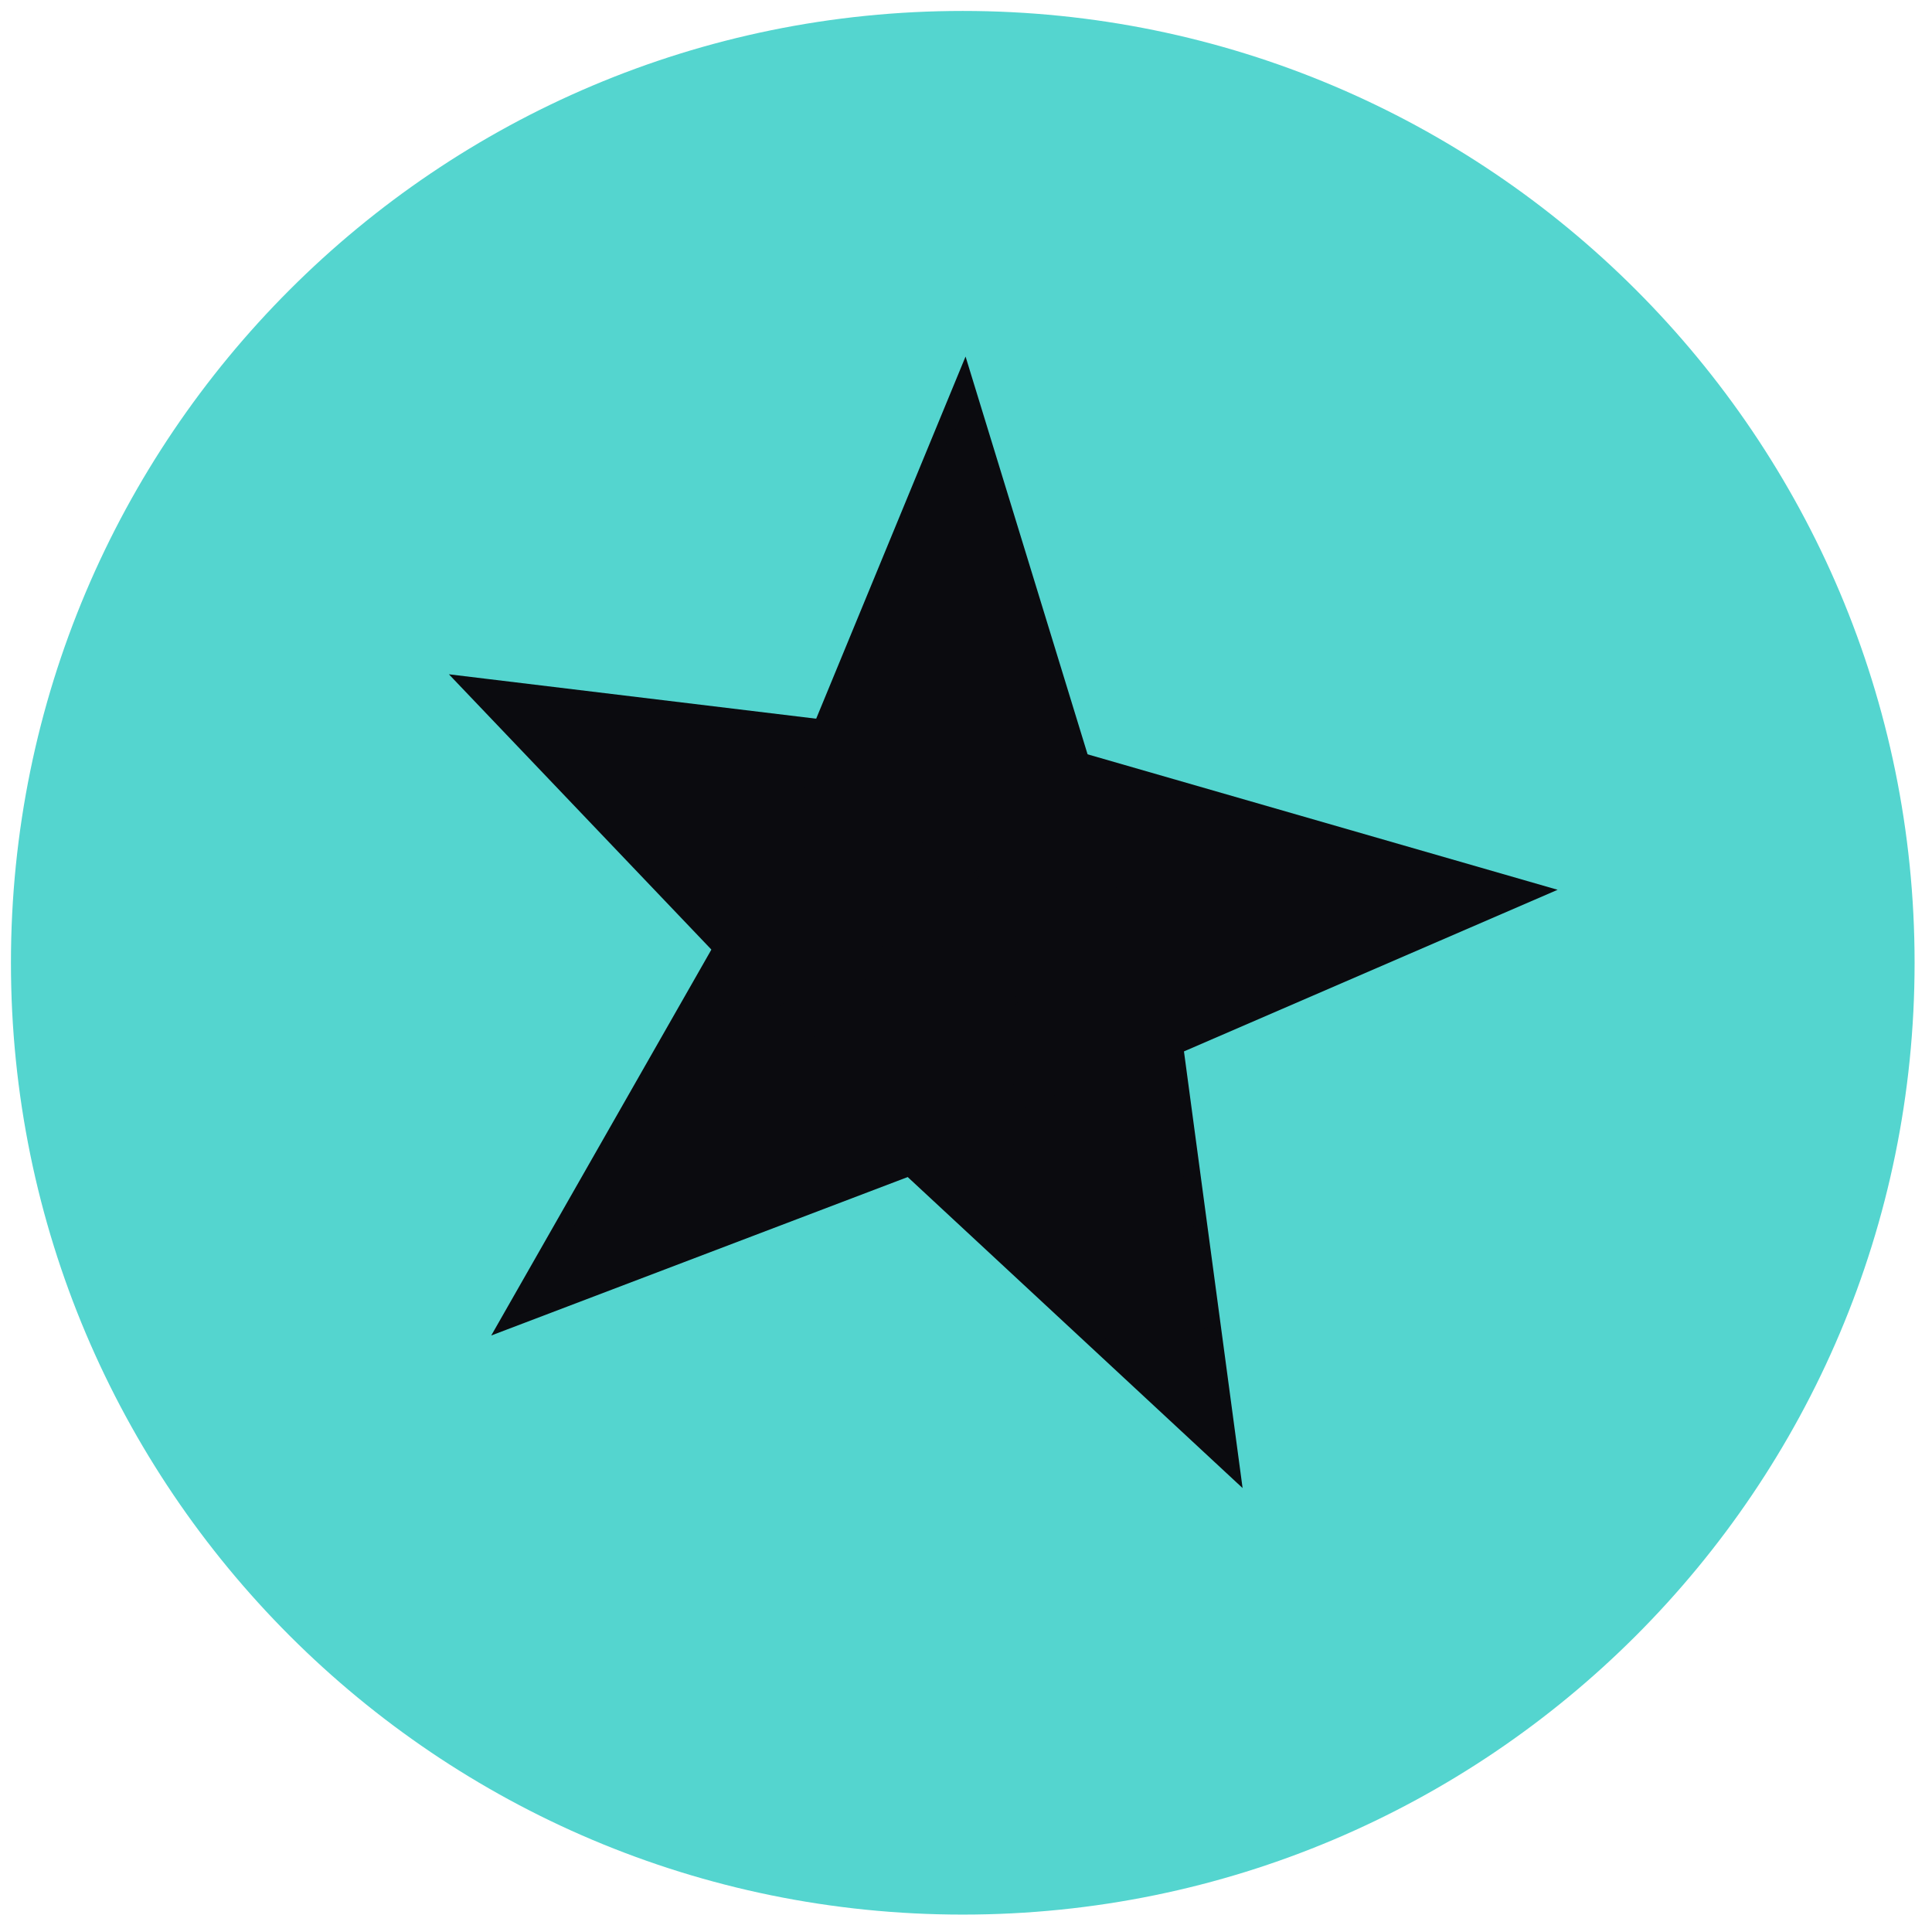
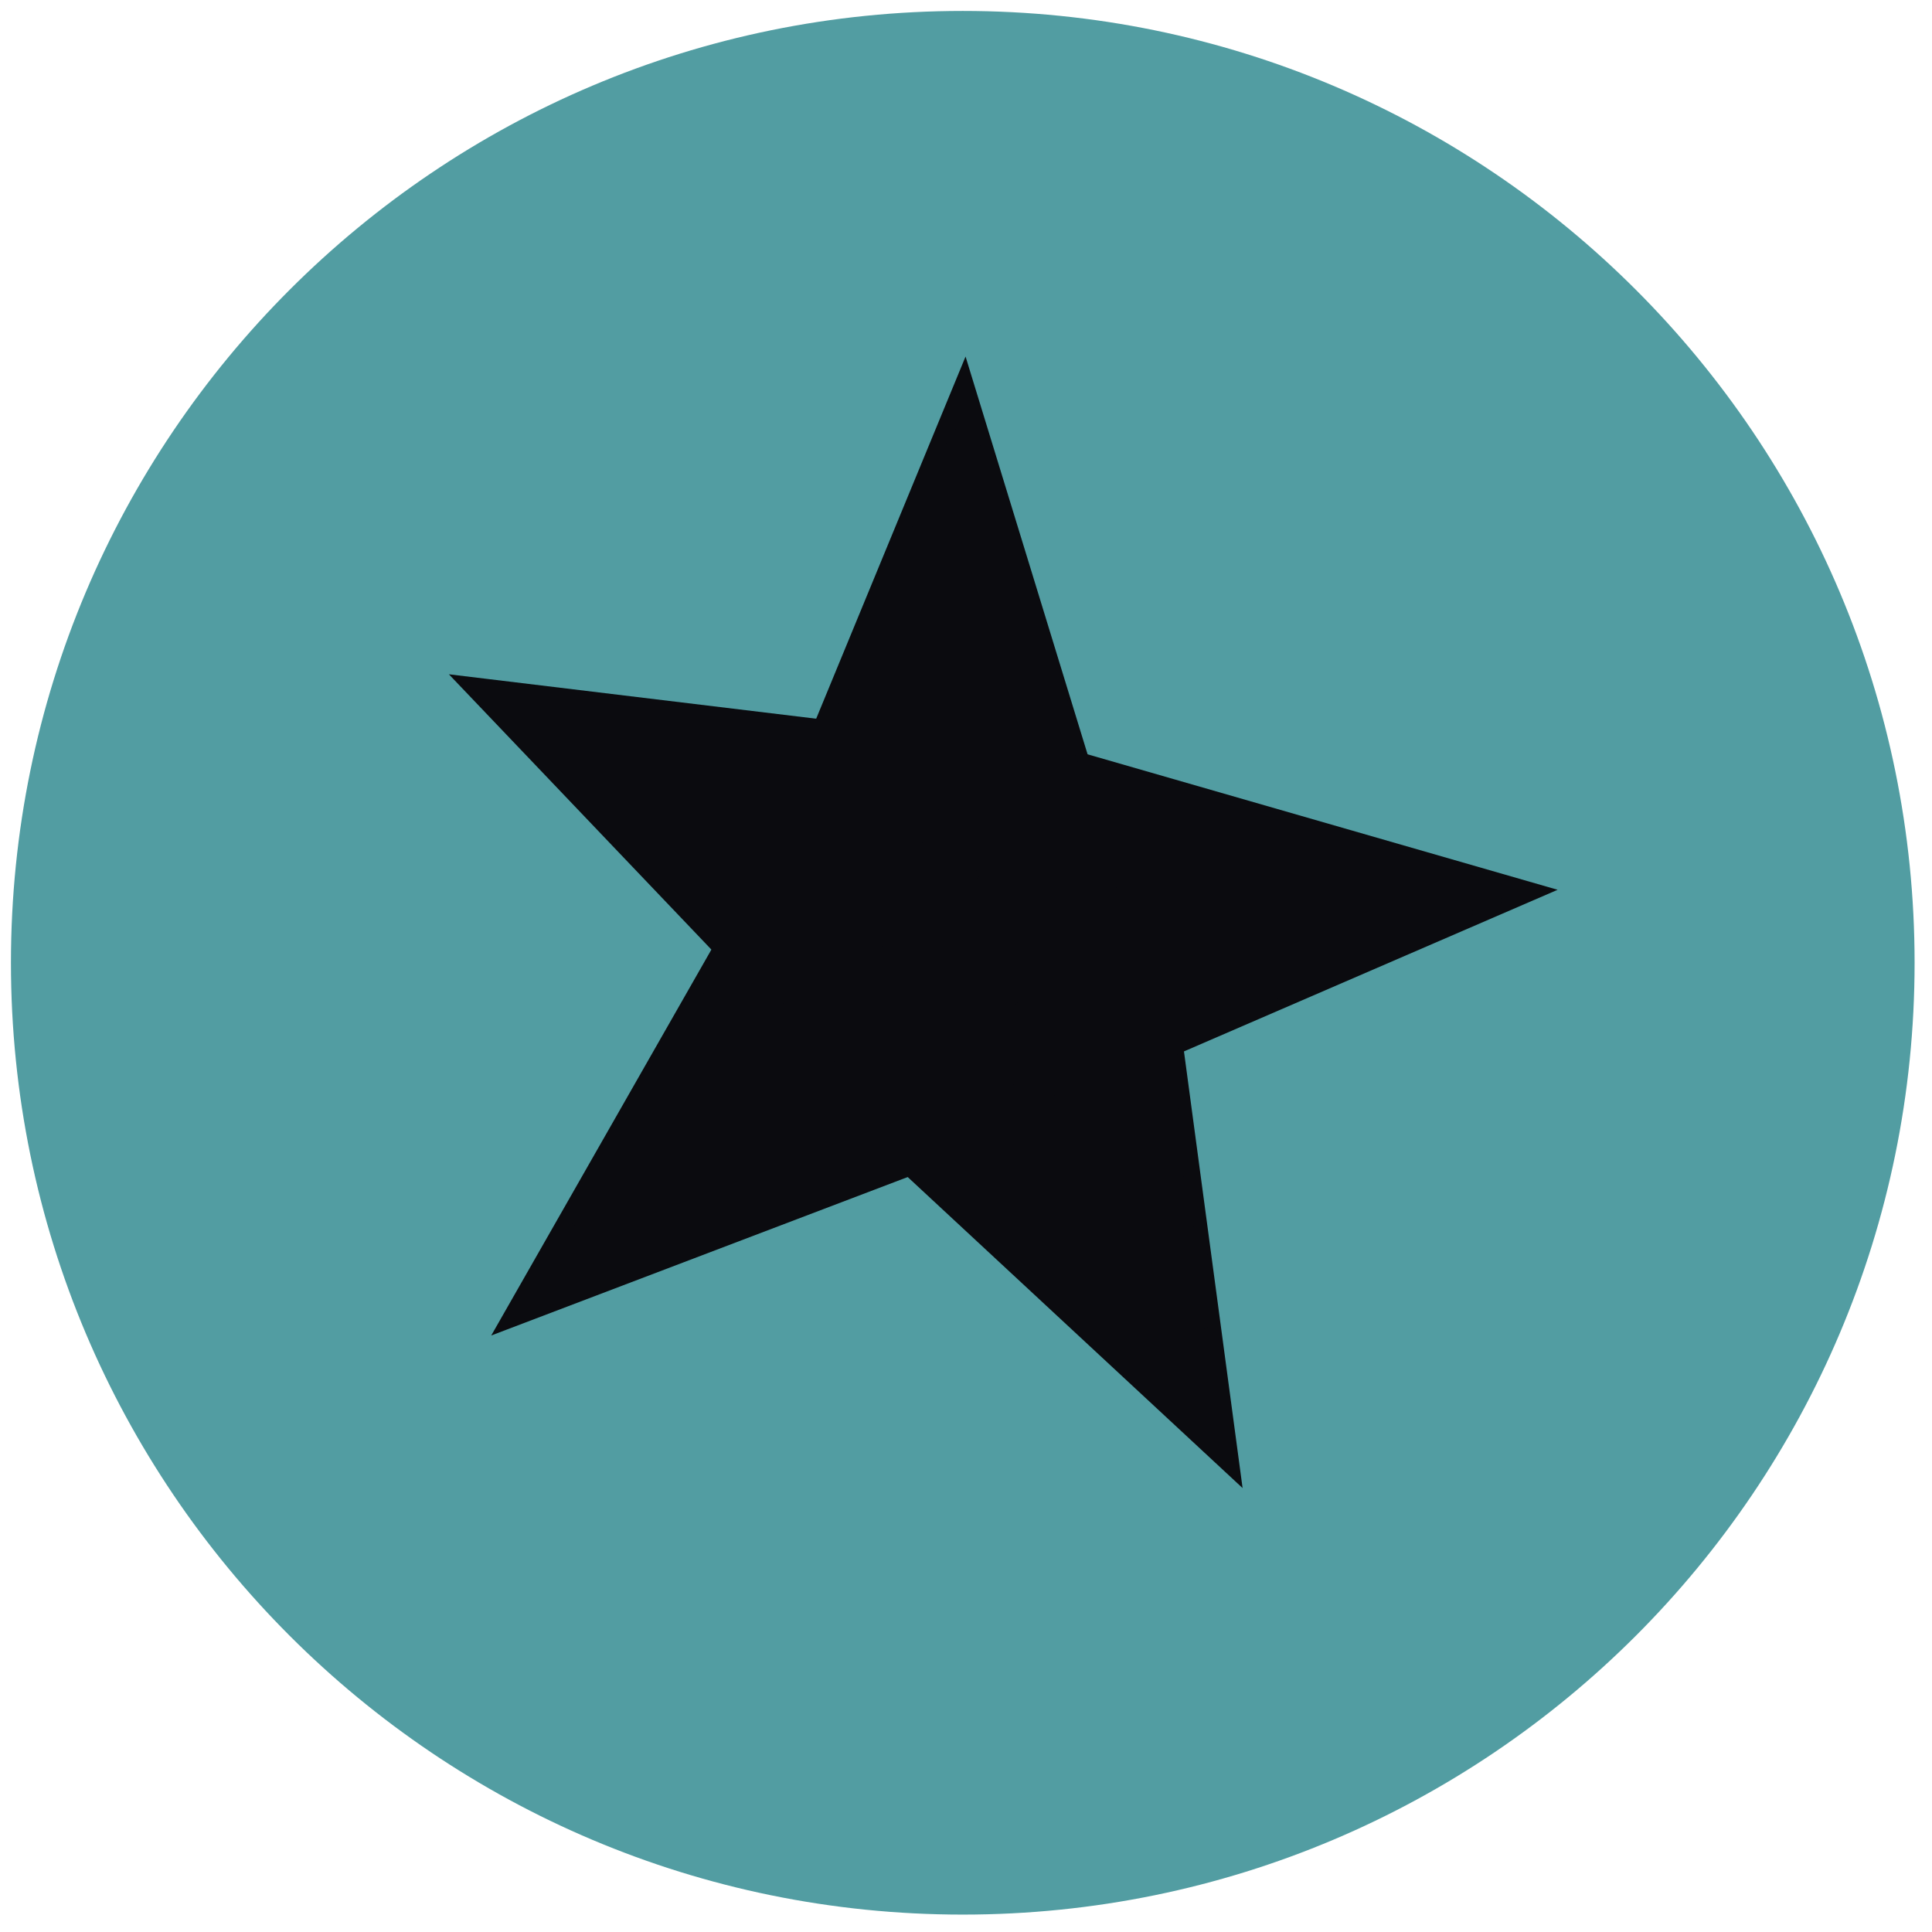
<svg xmlns="http://www.w3.org/2000/svg" width="800" zoomAndPan="magnify" viewBox="0 0 600 600" height="800" preserveAspectRatio="xMidYMid meet" version="1.0">
  <defs>
-     <clipPath id="d45da2e800">
+     <clipPath id="f49083782b">
      <path d="M 3.398 3.398 L 594.594 3.398 L 594.594 594.594 L 3.398 594.594 Z M 3.398 3.398 " clip-rule="nonzero" />
    </clipPath>
-     <clipPath id="567b54ade7">
+     <clipPath id="0c9d753c7f">
      <path d="M 298.996 3.398 C 135.742 3.398 3.398 135.742 3.398 298.996 C 3.398 462.25 135.742 594.594 298.996 594.594 C 462.25 594.594 594.594 462.25 594.594 298.996 C 594.594 135.742 462.25 3.398 298.996 3.398 Z M 298.996 3.398 " clip-rule="nonzero" />
    </clipPath>
-     <clipPath id="4505466c75">
+     <clipPath id="0f2eb2d292">
      <path d="M 0.398 0.398 L 591.594 0.398 L 591.594 591.594 L 0.398 591.594 Z M 0.398 0.398 " clip-rule="nonzero" />
    </clipPath>
-     <clipPath id="2410488d1d">
+     <clipPath id="7e8d03de95">
      <path d="M 295.996 0.398 C 132.742 0.398 0.398 132.742 0.398 295.996 C 0.398 459.25 132.742 591.594 295.996 591.594 C 459.25 591.594 591.594 459.25 591.594 295.996 C 591.594 132.742 459.25 0.398 295.996 0.398 Z M 295.996 0.398 " clip-rule="nonzero" />
    </clipPath>
-     <clipPath id="c53de5989f">
+     <clipPath id="143cbc33d6">
      <rect x="0" width="592" y="0" height="592" />
    </clipPath>
-     <clipPath id="2e3cff0247">
+     <clipPath id="2ecfd9a4d3">
      <path d="M 254 284 L 386 284 L 386 461 L 254 461 Z M 254 284 " clip-rule="nonzero" />
    </clipPath>
-     <clipPath id="224b1c36a3">
+     <clipPath id="4d9d147fb8">
      <path d="M 439.668 434.453 L 330.977 490.41 L 253.047 339.043 L 361.738 283.086 Z M 439.668 434.453 " clip-rule="nonzero" />
    </clipPath>
-     <clipPath id="348cb33460">
+     <clipPath id="ecab52354e">
      <path d="M 439.668 434.453 L 330.977 490.41 L 253.047 339.043 L 361.738 283.086 Z M 439.668 434.453 " clip-rule="nonzero" />
    </clipPath>
-     <clipPath id="1b1646078a">
+     <clipPath id="880c5d39f4">
      <path d="M 253 283 L 386 283 L 386 463 L 253 463 Z M 253 283 " clip-rule="nonzero" />
    </clipPath>
-     <clipPath id="5790f52a13">
+     <clipPath id="7ecb6ba23a">
      <path d="M 439.668 434.453 L 330.977 490.41 L 253.047 339.043 L 361.738 283.086 Z M 439.668 434.453 " clip-rule="nonzero" />
    </clipPath>
-     <clipPath id="b342008838">
+     <clipPath id="334db98992">
      <path d="M 439.668 434.453 L 330.977 490.41 L 253.047 339.043 L 361.738 283.086 Z M 439.668 434.453 " clip-rule="nonzero" />
    </clipPath>
-     <clipPath id="ecf6dde5f7">
+     <clipPath id="17d1578c29">
      <path d="M 153 282 L 296 282 L 296 414 L 153 414 Z M 153 282 " clip-rule="nonzero" />
    </clipPath>
-     <clipPath id="83cead2e60">
+     <clipPath id="d688807f95">
      <path d="M 185.898 453.895 L 118.785 375.102 L 228.98 281.238 L 296.094 360.031 Z M 185.898 453.895 " clip-rule="nonzero" />
    </clipPath>
-     <clipPath id="1ecbfe3b04">
+     <clipPath id="f03df7d2fa">
      <path d="M 185.898 453.895 L 118.785 375.102 L 228.98 281.238 L 296.094 360.031 Z M 185.898 453.895 " clip-rule="nonzero" />
    </clipPath>
-     <clipPath id="21c19a587e">
+     <clipPath id="736af86583">
      <path d="M 152 281 L 296 281 L 296 415 L 152 415 Z M 152 281 " clip-rule="nonzero" />
    </clipPath>
-     <clipPath id="20440ee24b">
+     <clipPath id="409c109817">
      <path d="M 185.898 453.895 L 118.785 375.102 L 228.98 281.238 L 296.094 360.031 Z M 185.898 453.895 " clip-rule="nonzero" />
    </clipPath>
-     <clipPath id="1e05219db6">
+     <clipPath id="ed75782fb7">
      <path d="M 185.898 453.895 L 118.785 375.102 L 228.98 281.238 L 296.094 360.031 Z M 185.898 453.895 " clip-rule="nonzero" />
    </clipPath>
-     <clipPath id="bedd98da9e">
+     <clipPath id="86964c1c7c">
      <path d="M 140 210 L 318 210 L 318 339 L 140 339 Z M 140 210 " clip-rule="nonzero" />
    </clipPath>
-     <clipPath id="331032aac0">
+     <clipPath id="6967e2f696">
      <path d="M 112.172 263.398 L 167.23 154.25 L 319.234 230.93 L 264.176 340.078 Z M 112.172 263.398 " clip-rule="nonzero" />
    </clipPath>
-     <clipPath id="839936446e">
+     <clipPath id="ded6a1c8ae">
      <path d="M 112.172 263.398 L 167.23 154.25 L 319.234 230.93 L 264.176 340.078 Z M 112.172 263.398 " clip-rule="nonzero" />
    </clipPath>
-     <clipPath id="bc82e370fe">
+     <clipPath id="b68470c82d">
      <path d="M 139 209 L 319 209 L 319 340 L 139 340 Z M 139 209 " clip-rule="nonzero" />
    </clipPath>
-     <clipPath id="6c20dc2aa0">
+     <clipPath id="c95ee57f67">
      <path d="M 112.172 263.398 L 167.23 154.25 L 319.234 230.93 L 264.176 340.078 Z M 112.172 263.398 " clip-rule="nonzero" />
    </clipPath>
-     <clipPath id="ddb571ac6d">
+     <clipPath id="627b766590">
      <path d="M 112.172 263.398 L 167.23 154.25 L 319.234 230.93 L 264.176 340.078 Z M 112.172 263.398 " clip-rule="nonzero" />
    </clipPath>
-     <clipPath id="c547656187">
+     <clipPath id="b293c99101">
      <path d="M 296 222 L 482 222 L 482 354 L 296 354 Z M 296 222 " clip-rule="nonzero" />
    </clipPath>
-     <clipPath id="9d3233bd86">
+     <clipPath id="6c29688d1b">
      <path d="M 479.703 210.754 L 487.844 343.254 L 303.691 354.566 L 295.551 222.066 Z M 479.703 210.754 " clip-rule="nonzero" />
    </clipPath>
-     <clipPath id="ce18913e17">
+     <clipPath id="b878fa3215">
      <path d="M 479.703 210.754 L 487.844 343.254 L 303.691 354.566 L 295.551 222.066 Z M 479.703 210.754 " clip-rule="nonzero" />
    </clipPath>
-     <clipPath id="427fd282c7">
+     <clipPath id="010ddd90d1">
      <path d="M 295 222 L 484 222 L 484 355 L 295 355 Z M 295 222 " clip-rule="nonzero" />
    </clipPath>
-     <clipPath id="1ccdaeb775">
+     <clipPath id="41ae51a336">
      <path d="M 479.703 210.754 L 487.844 343.254 L 303.691 354.566 L 295.551 222.066 Z M 479.703 210.754 " clip-rule="nonzero" />
    </clipPath>
-     <clipPath id="b6fdfa292f">
+     <clipPath id="561a0392c7">
      <path d="M 479.703 210.754 L 487.844 343.254 L 303.691 354.566 L 295.551 222.066 Z M 479.703 210.754 " clip-rule="nonzero" />
    </clipPath>
-     <clipPath id="541721349d">
+     <clipPath id="aef593c37a">
      <path d="M 231 112 L 353 112 L 353 283 L 231 283 Z M 231 112 " clip-rule="nonzero" />
    </clipPath>
-     <clipPath id="be7643b7f8">
+     <clipPath id="df22228b16">
      <path d="M 239.461 107.75 L 361.562 113.766 L 353.188 283.809 L 231.086 277.793 Z M 239.461 107.75 " clip-rule="nonzero" />
    </clipPath>
-     <clipPath id="217ada18d0">
+     <clipPath id="cc20323225">
      <path d="M 239.461 107.75 L 361.562 113.766 L 353.188 283.809 L 231.086 277.793 Z M 239.461 107.75 " clip-rule="nonzero" />
    </clipPath>
-     <clipPath id="16d28d73fd">
+     <clipPath id="ba4cfaa029">
      <path d="M 231 110 L 353 110 L 353 284 L 231 284 Z M 231 110 " clip-rule="nonzero" />
    </clipPath>
-     <clipPath id="2d32780192">
+     <clipPath id="5924949a7d">
      <path d="M 239.461 107.75 L 361.562 113.766 L 353.188 283.809 L 231.086 277.793 Z M 239.461 107.75 " clip-rule="nonzero" />
    </clipPath>
-     <clipPath id="20e4344dee">
+     <clipPath id="72f859eb57">
      <path d="M 239.461 107.75 L 361.562 113.766 L 353.188 283.809 L 231.086 277.793 Z M 239.461 107.75 " clip-rule="nonzero" />
    </clipPath>
-     <clipPath id="793f05a737">
+     <clipPath id="00b96e0730">
      <path d="M 254 238 L 326 238 L 326 340 L 254 340 Z M 254 238 " clip-rule="nonzero" />
    </clipPath>
-     <clipPath id="faedebddeb">
+     <clipPath id="5de777fbcf">
      <path d="M 258.496 236.227 L 330.41 239.766 L 325.465 340.145 L 253.551 336.602 Z M 258.496 236.227 " clip-rule="nonzero" />
    </clipPath>
-     <clipPath id="fc23c6d4ff">
+     <clipPath id="e17bfffc09">
      <path d="M 258.496 236.227 L 330.41 239.766 L 325.465 340.145 L 253.551 336.602 Z M 258.496 236.227 " clip-rule="nonzero" />
    </clipPath>
-     <clipPath id="70a96c362b">
+     <clipPath id="edbc63706d">
      <path d="M 253 237 L 326 237 L 326 341 L 253 341 Z M 253 237 " clip-rule="nonzero" />
    </clipPath>
-     <clipPath id="1cc20d50f5">
+     <clipPath id="895504b15e">
      <path d="M 258.496 236.227 L 330.41 239.766 L 325.465 340.145 L 253.551 336.602 Z M 258.496 236.227 " clip-rule="nonzero" />
    </clipPath>
-     <clipPath id="1207e22882">
+     <clipPath id="641d3543fa">
      <path d="M 258.496 236.227 L 330.41 239.766 L 325.465 340.145 L 253.551 336.602 Z M 258.496 236.227 " clip-rule="nonzero" />
    </clipPath>
-     <clipPath id="ebbc47b92e">
+     <clipPath id="095e6ba3e8">
      <path d="M 257 285 L 380 285 L 380 450 L 257 450 Z M 257 285 " clip-rule="nonzero" />
    </clipPath>
-     <clipPath id="3892d6dfb7">
+     <clipPath id="5d8fcb840e">
      <path d="M 430.371 425.422 L 329.016 477.605 L 256.578 336.906 L 357.934 284.727 Z M 430.371 425.422 " clip-rule="nonzero" />
    </clipPath>
-     <clipPath id="c43439f196">
+     <clipPath id="db1cce75a7">
      <path d="M 430.371 425.422 L 329.016 477.605 L 256.578 336.906 L 357.934 284.727 Z M 430.371 425.422 " clip-rule="nonzero" />
    </clipPath>
-     <clipPath id="bc9108962c">
+     <clipPath id="a92652375a">
      <path d="M 256 284 L 381 284 L 381 452 L 256 452 Z M 256 284 " clip-rule="nonzero" />
    </clipPath>
-     <clipPath id="b9bf68c701">
+     <clipPath id="491cada36e">
      <path d="M 430.371 425.422 L 329.016 477.605 L 256.578 336.906 L 357.934 284.727 Z M 430.371 425.422 " clip-rule="nonzero" />
    </clipPath>
-     <clipPath id="da26f0c011">
+     <clipPath id="713c8af599">
      <path d="M 430.371 425.422 L 329.016 477.605 L 256.578 336.906 L 357.934 284.727 Z M 430.371 425.422 " clip-rule="nonzero" />
    </clipPath>
-     <clipPath id="fa05af80cd">
+     <clipPath id="759acb5775">
      <path d="M 163 283 L 296 283 L 296 407 L 163 407 Z M 163 283 " clip-rule="nonzero" />
    </clipPath>
-     <clipPath id="e743cad509">
+     <clipPath id="4c398a6485">
      <path d="M 193.496 443.582 L 130.758 369.93 L 233.531 282.391 L 296.266 356.043 Z M 193.496 443.582 " clip-rule="nonzero" />
    </clipPath>
-     <clipPath id="a2795d3f33">
+     <clipPath id="57785e214a">
      <path d="M 193.496 443.582 L 130.758 369.93 L 233.531 282.391 L 296.266 356.043 Z M 193.496 443.582 " clip-rule="nonzero" />
    </clipPath>
-     <clipPath id="fb914f54ed">
+     <clipPath id="49972545fc">
      <path d="M 162 282 L 297 282 L 297 408 L 162 408 Z M 162 282 " clip-rule="nonzero" />
    </clipPath>
-     <clipPath id="038f7db7bc">
+     <clipPath id="39f5095ac1">
      <path d="M 193.496 443.582 L 130.758 369.93 L 233.531 282.391 L 296.266 356.043 Z M 193.496 443.582 " clip-rule="nonzero" />
    </clipPath>
-     <clipPath id="8e270a6f17">
+     <clipPath id="19e77930b6">
      <path d="M 193.496 443.582 L 130.758 369.93 L 233.531 282.391 L 296.266 356.043 Z M 193.496 443.582 " clip-rule="nonzero" />
    </clipPath>
-     <clipPath id="ef4f043a9a">
+     <clipPath id="654089220b">
      <path d="M 151 216 L 317 216 L 317 337 L 151 337 Z M 151 216 " clip-rule="nonzero" />
    </clipPath>
-     <clipPath id="86bf2757cd">
+     <clipPath id="29afdb2648">
      <path d="M 124.684 265.77 L 176.027 163.988 L 317.32 235.262 L 265.977 337.047 Z M 124.684 265.77 " clip-rule="nonzero" />
    </clipPath>
-     <clipPath id="da50a91bfa">
+     <clipPath id="2157e3f3d9">
      <path d="M 124.684 265.77 L 176.027 163.988 L 317.32 235.262 L 265.977 337.047 Z M 124.684 265.77 " clip-rule="nonzero" />
    </clipPath>
-     <clipPath id="3eb2513c1c">
+     <clipPath id="0a7ed9b40b">
      <path d="M 150 215 L 318 215 L 318 338 L 150 338 Z M 150 215 " clip-rule="nonzero" />
    </clipPath>
-     <clipPath id="dcd5c27415">
+     <clipPath id="5edb55760a">
      <path d="M 124.684 265.77 L 176.027 163.988 L 317.32 235.262 L 265.977 337.047 Z M 124.684 265.77 " clip-rule="nonzero" />
    </clipPath>
-     <clipPath id="ddaf1ee301">
+     <clipPath id="acb567da37">
      <path d="M 124.684 265.77 L 176.027 163.988 L 317.32 235.262 L 265.977 337.047 Z M 124.684 265.77 " clip-rule="nonzero" />
    </clipPath>
-     <clipPath id="5d96b3dc3f">
+     <clipPath id="8b67fc4b4b">
      <path d="M 296 227 L 470 227 L 470 350 L 296 350 Z M 296 227 " clip-rule="nonzero" />
    </clipPath>
-     <clipPath id="fc020eaae3">
+     <clipPath id="3f19459808">
      <path d="M 467.73 216.633 L 475.32 340.148 L 303.145 350.727 L 295.555 227.211 Z M 467.73 216.633 " clip-rule="nonzero" />
    </clipPath>
-     <clipPath id="852cb53276">
+     <clipPath id="833eca3cce">
      <path d="M 467.73 216.633 L 475.32 340.148 L 303.145 350.727 L 295.555 227.211 Z M 467.73 216.633 " clip-rule="nonzero" />
    </clipPath>
-     <clipPath id="043b87a377">
+     <clipPath id="d5114d9ac3">
      <path d="M 295 227 L 472 227 L 472 351 L 295 351 Z M 295 227 " clip-rule="nonzero" />
    </clipPath>
-     <clipPath id="43c4c9f151">
+     <clipPath id="5b2372c5d8">
      <path d="M 467.73 216.633 L 475.32 340.148 L 303.145 350.727 L 295.555 227.211 Z M 467.73 216.633 " clip-rule="nonzero" />
    </clipPath>
-     <clipPath id="aa5ab32fc0">
+     <clipPath id="b01c90ee1b">
      <path d="M 467.73 216.633 L 475.32 340.148 L 303.145 350.727 L 295.555 227.211 Z M 467.73 216.633 " clip-rule="nonzero" />
    </clipPath>
-     <clipPath id="0a2291280f">
+     <clipPath id="f483c1d87e">
      <path d="M 236 124 L 349 124 L 349 284 L 236 284 Z M 236 124 " clip-rule="nonzero" />
    </clipPath>
-     <clipPath id="9388f4fdf1">
+     <clipPath id="a91b838650">
      <path d="M 243.492 120.488 L 357.355 126.098 L 349.566 284.152 L 235.707 278.547 Z M 243.492 120.488 " clip-rule="nonzero" />
    </clipPath>
-     <clipPath id="33cb8325ec">
+     <clipPath id="34accb3651">
      <path d="M 243.492 120.488 L 357.355 126.098 L 349.566 284.152 L 235.707 278.547 Z M 243.492 120.488 " clip-rule="nonzero" />
    </clipPath>
-     <clipPath id="fec35127c6">
+     <clipPath id="e268ccc4d5">
      <path d="M 235 123 L 350 123 L 350 285 L 235 285 Z M 235 123 " clip-rule="nonzero" />
    </clipPath>
-     <clipPath id="42bd909fd4">
+     <clipPath id="91d4959a6c">
      <path d="M 243.492 120.488 L 357.355 126.098 L 349.566 284.152 L 235.707 278.547 Z M 243.492 120.488 " clip-rule="nonzero" />
    </clipPath>
-     <clipPath id="3e8de58472">
+     <clipPath id="a8f1afbaa5">
      <path d="M 243.492 120.488 L 357.355 126.098 L 349.566 284.152 L 235.707 278.547 Z M 243.492 120.488 " clip-rule="nonzero" />
    </clipPath>
-     <clipPath id="013f5a0488">
+     <clipPath id="531f061c4a">
      <path d="M 257 242 L 324 242 L 324 338 L 257 338 Z M 257 242 " clip-rule="nonzero" />
    </clipPath>
-     <clipPath id="738a8d99a7">
+     <clipPath id="d11c3a3353">
      <path d="M 261.262 240.406 L 328.68 243.727 L 324.066 337.363 L 256.648 334.043 Z M 261.262 240.406 " clip-rule="nonzero" />
    </clipPath>
-     <clipPath id="e2b9722098">
+     <clipPath id="bff8011123">
      <path d="M 261.262 240.406 L 328.68 243.727 L 324.066 337.363 L 256.648 334.043 Z M 261.262 240.406 " clip-rule="nonzero" />
    </clipPath>
-     <clipPath id="e4d131e40b">
+     <clipPath id="d6b948d240">
      <path d="M 256 242 L 324 242 L 324 338 L 256 338 Z M 256 242 " clip-rule="nonzero" />
    </clipPath>
-     <clipPath id="91d095c598">
+     <clipPath id="0e4ed5a2e8">
      <path d="M 261.262 240.406 L 328.68 243.727 L 324.066 337.363 L 256.648 334.043 Z M 261.262 240.406 " clip-rule="nonzero" />
    </clipPath>
-     <clipPath id="9b52c5c16a">
+     <clipPath id="42bb1176cd">
      <path d="M 261.262 240.406 L 328.68 243.727 L 324.066 337.363 L 256.648 334.043 Z M 261.262 240.406 " clip-rule="nonzero" />
    </clipPath>
  </defs>
-   <g clip-path="url(#d45da2e800)">
-     <g clip-path="url(#567b54ade7)">
+   <g clip-path="url(#f49083782b)">
+     <g clip-path="url(#0c9d753c7f)">
      <g transform="matrix(1, 0, 0, 1, 3, 3)">
-         <g clip-path="url(#c53de5989f)">
-           <g clip-path="url(#4505466c75)">
-             <g clip-path="url(#2410488d1d)">
-               <path fill="#54d5cf" d="M 0.398 0.398 L 591.594 0.398 L 591.594 591.594 L 0.398 591.594 Z M 0.398 0.398 " fill-opacity="1" fill-rule="nonzero" />
+         <g clip-path="url(#143cbc33d6)">
+           <g clip-path="url(#0f2eb2d292)">
+             <g clip-path="url(#7e8d03de95)">
+               <path fill="#529da2" d="M 0.398 0.398 L 591.594 0.398 L 591.594 591.594 L 0.398 591.594 Z M 0.398 0.398 " fill-opacity="1" fill-rule="nonzero" />
            </g>
          </g>
        </g>
      </g>
    </g>
  </g>
-   <g clip-path="url(#2e3cff0247)">
-     <g clip-path="url(#224b1c36a3)">
-       <g clip-path="url(#348cb33460)">
+   <g clip-path="url(#2ecfd9a4d3)">
+     <g clip-path="url(#4d9d147fb8)">
+       <g clip-path="url(#ecab52354e)">
        <path fill="#0b0b0f" d="M 385.156 460.703 L 361.469 284.273 L 254.496 339.348 Z M 385.156 460.703 " fill-opacity="1" fill-rule="nonzero" />
      </g>
    </g>
  </g>
-   <g clip-path="url(#1b1646078a)">
-     <g clip-path="url(#5790f52a13)">
-       <g clip-path="url(#b342008838)">
+   <g clip-path="url(#880c5d39f4)">
+     <g clip-path="url(#7ecb6ba23a)">
+       <g clip-path="url(#334db98992)">
        <path fill="#0b0b0f" d="M 253.555 339.219 L 361.906 283.434 L 385.898 462.133 Z M 361.031 285.109 L 255.434 339.477 L 384.414 459.27 Z M 361.031 285.109 " fill-opacity="1" fill-rule="nonzero" />
      </g>
    </g>
  </g>
-   <g clip-path="url(#ecf6dde5f7)">
-     <g clip-path="url(#83cead2e60)">
-       <g clip-path="url(#1ecbfe3b04)">
+   <g clip-path="url(#17d1578c29)">
+     <g clip-path="url(#d688807f95)">
+       <g clip-path="url(#f03df7d2fa)">
        <path fill="#0b0b0f" d="M 153.602 413.859 L 295.039 360.047 L 228.715 282.184 Z M 153.602 413.859 " fill-opacity="1" fill-rule="nonzero" />
      </g>
    </g>
  </g>
-   <g clip-path="url(#21c19a587e)">
-     <g clip-path="url(#20440ee24b)">
-       <g clip-path="url(#1e05219db6)">
+   <g clip-path="url(#736af86583)">
+     <g clip-path="url(#409c109817)">
+       <g clip-path="url(#ed75782fb7)">
        <path fill="#0b0b0f" d="M 228.641 281.383 L 295.816 360.246 L 152.559 414.75 Z M 294.262 359.848 L 228.793 282.988 L 154.645 412.969 Z M 294.262 359.848 " fill-opacity="1" fill-rule="nonzero" />
      </g>
    </g>
  </g>
-   <g clip-path="url(#bedd98da9e)">
-     <g clip-path="url(#331032aac0)">
-       <g clip-path="url(#839936446e)">
+   <g clip-path="url(#86964c1c7c)">
+     <g clip-path="url(#6967e2f696)">
+       <g clip-path="url(#ded6a1c8ae)">
        <path fill="#0b0b0f" d="M 140.848 210.129 L 263.695 338.961 L 317.883 231.535 Z M 140.848 210.129 " fill-opacity="1" fill-rule="nonzero" />
      </g>
    </g>
  </g>
-   <g clip-path="url(#bc82e370fe)">
-     <g clip-path="url(#6c20dc2aa0)">
-       <g clip-path="url(#ddb571ac6d)">
+   <g clip-path="url(#b68470c82d)">
+     <g clip-path="url(#c95ee57f67)">
+       <g clip-path="url(#627b766590)">
        <path fill="#0b0b0f" d="M 318.719 231.09 L 263.832 339.895 L 139.406 209.406 Z M 263.555 338.023 L 317.051 231.984 L 142.289 210.852 Z M 263.555 338.023 " fill-opacity="1" fill-rule="nonzero" />
      </g>
    </g>
  </g>
-   <g clip-path="url(#c547656187)">
-     <g clip-path="url(#9d3233bd86)">
-       <g clip-path="url(#ce18913e17)">
-         <path fill="#0b0b0f" d="M 481.984 276.445 L 296.16 222.887 L 304.176 353.348 Z M 481.984 276.445 " fill-opacity="1" fill-rule="nonzero" />
-       </g>
-     </g>
-   </g>
-   <g clip-path="url(#427fd282c7)">
-     <g clip-path="url(#1ccdaeb775)">
-       <g clip-path="url(#b6fdfa292f)">
+   <g clip-path="url(#b293c99101)">
+     <g clip-path="url(#6c29688d1b)">
+       <g clip-path="url(#b878fa3215)">
+         <path fill="#0b0b0f" d="M 481.984 276.445 L 296.16 222.887 L 304.176 353.352 Z M 481.984 276.445 " fill-opacity="1" fill-rule="nonzero" />
+       </g>
+     </g>
+   </g>
+   <g clip-path="url(#010ddd90d1)">
+     <g clip-path="url(#41ae51a336)">
+       <g clip-path="url(#561a0392c7)">
        <path fill="#0b0b0f" d="M 303.637 354.227 L 295.52 222.086 L 483.734 276.332 Z M 296.801 223.688 L 304.715 352.473 L 480.238 276.555 Z M 296.801 223.688 " fill-opacity="1" fill-rule="nonzero" />
      </g>
    </g>
  </g>
-   <g clip-path="url(#541721349d)">
-     <g clip-path="url(#be7643b7f8)">
-       <g clip-path="url(#217ada18d0)">
+   <g clip-path="url(#aef593c37a)">
+     <g clip-path="url(#df22228b16)">
+       <g clip-path="url(#cc20323225)">
        <path fill="#0b0b0f" d="M 299.789 112.336 L 231.91 276.902 L 352.082 282.82 Z M 299.789 112.336 " fill-opacity="1" fill-rule="nonzero" />
      </g>
    </g>
  </g>
-   <g clip-path="url(#16d28d73fd)">
-     <g clip-path="url(#2d32780192)">
-       <g clip-path="url(#20e4344dee)">
+   <g clip-path="url(#ba4cfaa029)">
+     <g clip-path="url(#5924949a7d)">
+       <g clip-path="url(#72f859eb57)">
        <path fill="#0b0b0f" d="M 352.832 283.402 L 231.113 277.406 L 299.863 110.727 Z M 232.711 276.395 L 351.336 282.238 L 299.711 113.949 Z M 232.711 276.395 " fill-opacity="1" fill-rule="nonzero" />
      </g>
    </g>
  </g>
-   <g clip-path="url(#793f05a737)">
-     <g clip-path="url(#faedebddeb)">
-       <g clip-path="url(#fc23c6d4ff)">
+   <g clip-path="url(#00b96e0730)">
+     <g clip-path="url(#5de777fbcf)">
+       <g clip-path="url(#e17bfffc09)">
        <path fill="#0b0b0f" d="M 294.195 238.938 L 254.035 336.309 L 325.137 339.809 Z M 294.195 238.938 " fill-opacity="1" fill-rule="nonzero" />
      </g>
    </g>
  </g>
-   <g clip-path="url(#70a96c362b)">
-     <g clip-path="url(#1cc20d50f5)">
-       <g clip-path="url(#1207e22882)">
+   <g clip-path="url(#edbc63706d)">
+     <g clip-path="url(#895504b15e)">
+       <g clip-path="url(#641d3543fa)">
        <path fill="#0b0b0f" d="M 325.578 340.156 L 253.562 336.609 L 294.238 237.984 Z M 254.504 336.008 L 324.695 339.465 L 294.148 239.891 Z M 254.504 336.008 " fill-opacity="1" fill-rule="nonzero" />
      </g>
    </g>
  </g>
-   <g clip-path="url(#ebbc47b92e)">
-     <g clip-path="url(#3892d6dfb7)">
-       <g clip-path="url(#c43439f196)">
+   <g clip-path="url(#095e6ba3e8)">
+     <g clip-path="url(#5d8fcb840e)">
+       <g clip-path="url(#db1cce75a7)">
        <path fill="#0b0b0f" d="M 379.488 449.926 L 357.379 285.254 L 257.535 336.656 Z M 379.488 449.926 " fill-opacity="1" fill-rule="nonzero" />
      </g>
    </g>
  </g>
-   <g clip-path="url(#bc9108962c)">
-     <g clip-path="url(#b9bf68c701)">
-       <g clip-path="url(#da26f0c011)">
+   <g clip-path="url(#a92652375a)">
+     <g clip-path="url(#491cada36e)">
+       <g clip-path="url(#713c8af599)">
        <path fill="#0b0b0f" d="M 256.656 336.535 L 357.785 284.473 L 380.18 451.262 Z M 356.969 286.035 L 258.41 336.777 L 378.797 448.59 Z M 356.969 286.035 " fill-opacity="1" fill-rule="nonzero" />
      </g>
    </g>
  </g>
-   <g clip-path="url(#fa05af80cd)">
-     <g clip-path="url(#e743cad509)">
-       <g clip-path="url(#a2795d3f33)">
+   <g clip-path="url(#759acb5775)">
+     <g clip-path="url(#4c398a6485)">
+       <g clip-path="url(#57785e214a)">
        <path fill="#0b0b0f" d="M 163.348 406.219 L 295.375 355.984 L 233.465 283.305 Z M 163.348 406.219 " fill-opacity="1" fill-rule="nonzero" />
      </g>
    </g>
  </g>
-   <g clip-path="url(#fb914f54ed)">
-     <g clip-path="url(#038f7db7bc)">
-       <g clip-path="url(#8e270a6f17)">
+   <g clip-path="url(#49972545fc)">
+     <g clip-path="url(#39f5095ac1)">
+       <g clip-path="url(#19e77930b6)">
        <path fill="#0b0b0f" d="M 233.395 282.555 L 296.098 356.172 L 162.375 407.051 Z M 294.648 355.801 L 233.535 284.051 L 164.32 405.383 Z M 294.648 355.801 " fill-opacity="1" fill-rule="nonzero" />
      </g>
    </g>
  </g>
-   <g clip-path="url(#ef4f043a9a)">
-     <g clip-path="url(#86bf2757cd)">
-       <g clip-path="url(#da50a91bfa)">
+   <g clip-path="url(#654089220b)">
+     <g clip-path="url(#29afdb2648)">
+       <g clip-path="url(#2157e3f3d9)">
        <path fill="#0b0b0f" d="M 151.453 216.043 L 266.113 336.289 L 316.691 236.027 Z M 151.453 216.043 " fill-opacity="1" fill-rule="nonzero" />
      </g>
    </g>
  </g>
-   <g clip-path="url(#3eb2513c1c)">
-     <g clip-path="url(#dcd5c27415)">
-       <g clip-path="url(#ddaf1ee301)">
+   <g clip-path="url(#0a7ed9b40b)">
+     <g clip-path="url(#5edb55760a)">
+       <g clip-path="url(#acb567da37)">
        <path fill="#0b0b0f" d="M 317.473 235.609 L 266.242 337.164 L 150.109 215.371 Z M 265.984 335.418 L 315.914 236.445 L 152.801 216.719 Z M 265.984 335.418 " fill-opacity="1" fill-rule="nonzero" />
      </g>
    </g>
  </g>
-   <g clip-path="url(#5d96b3dc3f)">
-     <g clip-path="url(#fc020eaae3)">
-       <g clip-path="url(#852cb53276)">
+   <g clip-path="url(#8b67fc4b4b)">
+     <g clip-path="url(#3f19459808)">
+       <g clip-path="url(#833eca3cce)">
        <path fill="#0b0b0f" d="M 469.859 277.945 L 296.414 227.957 L 303.898 349.727 Z M 469.859 277.945 " fill-opacity="1" fill-rule="nonzero" />
      </g>
    </g>
  </g>
-   <g clip-path="url(#043b87a377)">
-     <g clip-path="url(#43c4c9f151)">
-       <g clip-path="url(#aa5ab32fc0)">
+   <g clip-path="url(#d5114d9ac3)">
+     <g clip-path="url(#5b2372c5d8)">
+       <g clip-path="url(#b01c90ee1b)">
        <path fill="#0b0b0f" d="M 303.395 350.547 L 295.816 227.207 L 471.492 277.84 Z M 297.012 228.703 L 304.398 348.91 L 468.23 278.051 Z M 297.012 228.703 " fill-opacity="1" fill-rule="nonzero" />
      </g>
    </g>
  </g>
-   <g clip-path="url(#0a2291280f)">
-     <g clip-path="url(#9388f4fdf1)">
-       <g clip-path="url(#33cb8325ec)">
+   <g clip-path="url(#f483c1d87e)">
+     <g clip-path="url(#a91b838650)">
+       <g clip-path="url(#34accb3651)">
        <path fill="#0b0b0f" d="M 299.805 124.77 L 236.453 278.367 L 348.617 283.891 Z M 299.805 124.77 " fill-opacity="1" fill-rule="nonzero" />
      </g>
    </g>
  </g>
-   <g clip-path="url(#fec35127c6)">
-     <g clip-path="url(#42bd909fd4)">
-       <g clip-path="url(#3e8de58472)">
+   <g clip-path="url(#e268ccc4d5)">
+     <g clip-path="url(#91d4959a6c)">
+       <g clip-path="url(#a8f1afbaa5)">
        <path fill="#0b0b0f" d="M 349.312 284.434 L 235.707 278.84 L 299.875 123.266 Z M 237.195 277.895 L 347.918 283.348 L 299.734 126.27 Z M 237.195 277.895 " fill-opacity="1" fill-rule="nonzero" />
      </g>
    </g>
  </g>
-   <g clip-path="url(#013f5a0488)">
-     <g clip-path="url(#738a8d99a7)">
-       <g clip-path="url(#e2b9722098)">
+   <g clip-path="url(#531f061c4a)">
+     <g clip-path="url(#d11c3a3353)">
+       <g clip-path="url(#bff8011123)">
        <path fill="#0b0b0f" d="M 294.578 242.938 L 257.094 333.824 L 323.461 337.094 Z M 294.578 242.938 " fill-opacity="1" fill-rule="nonzero" />
      </g>
    </g>
  </g>
-   <g clip-path="url(#e4d131e40b)">
-     <g clip-path="url(#91d095c598)">
-       <g clip-path="url(#9b52c5c16a)">
+   <g clip-path="url(#d6b948d240)">
+     <g clip-path="url(#0e4ed5a2e8)">
+       <g clip-path="url(#42bb1176cd)">
        <path fill="#0b0b0f" d="M 323.875 337.418 L 256.652 334.105 L 294.621 242.047 Z M 257.535 333.547 L 323.051 336.773 L 294.539 243.828 Z M 257.535 333.547 " fill-opacity="1" fill-rule="nonzero" />
      </g>
    </g>
  </g>
</svg>
